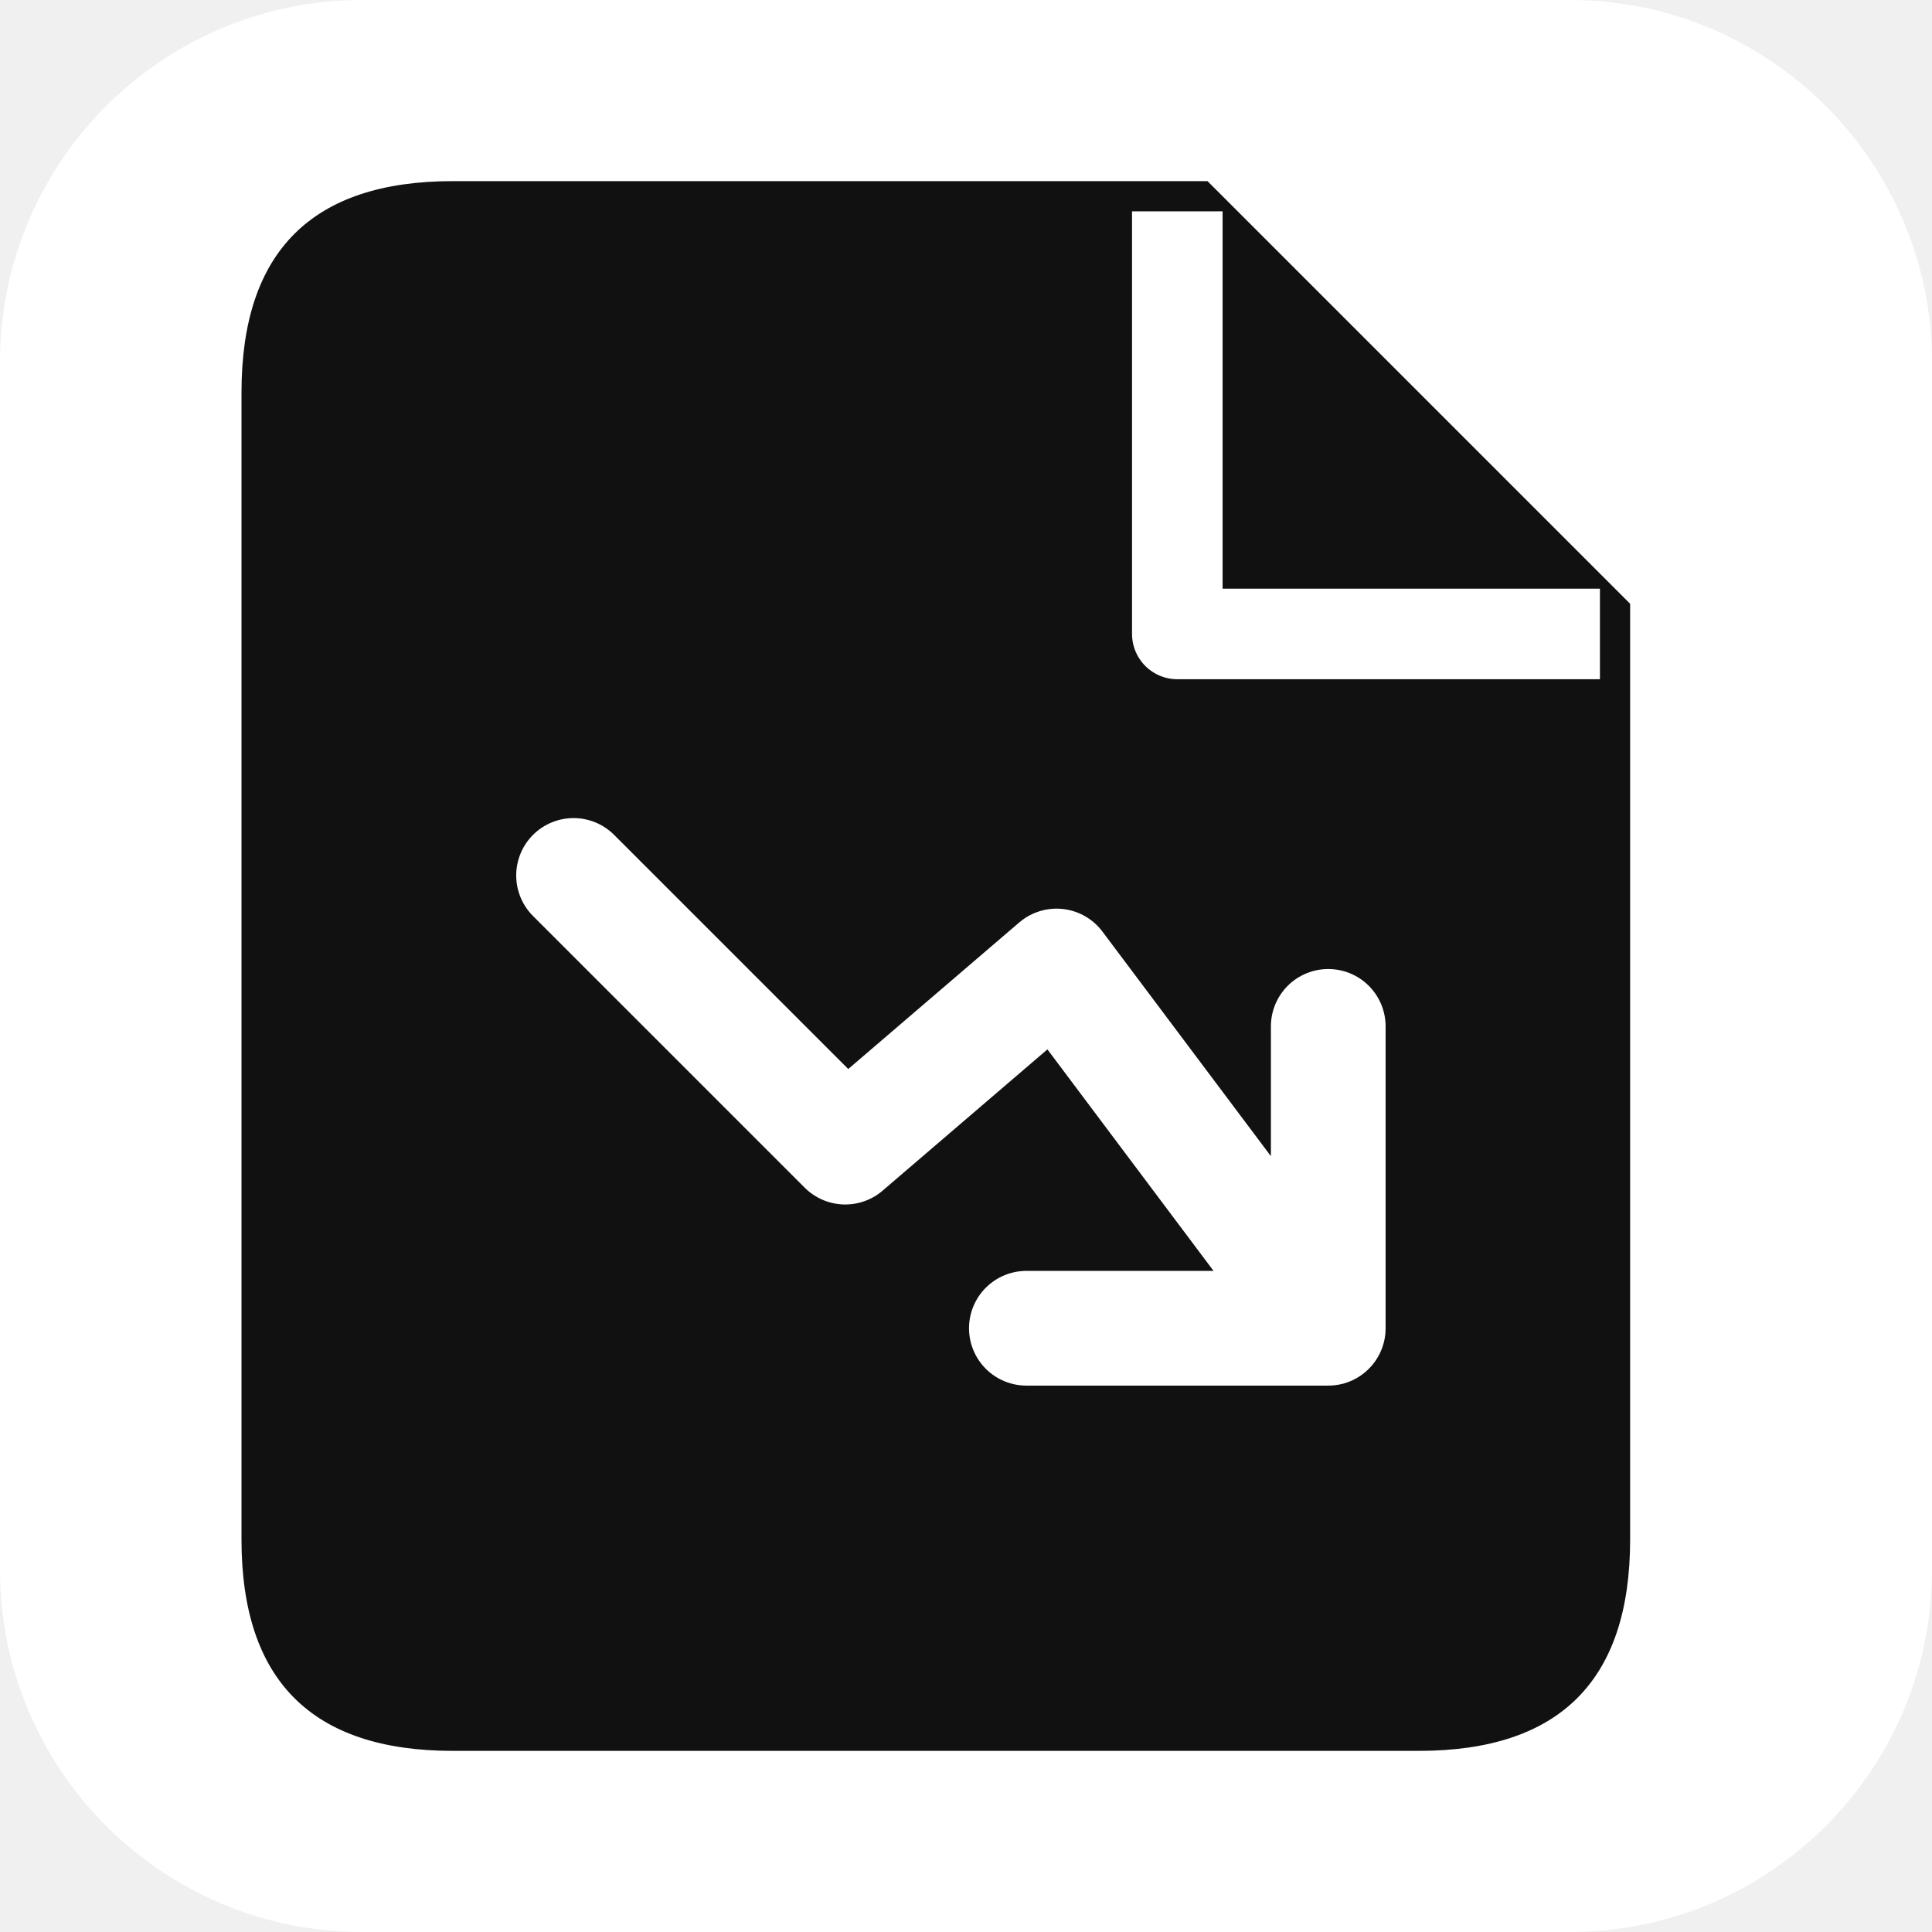
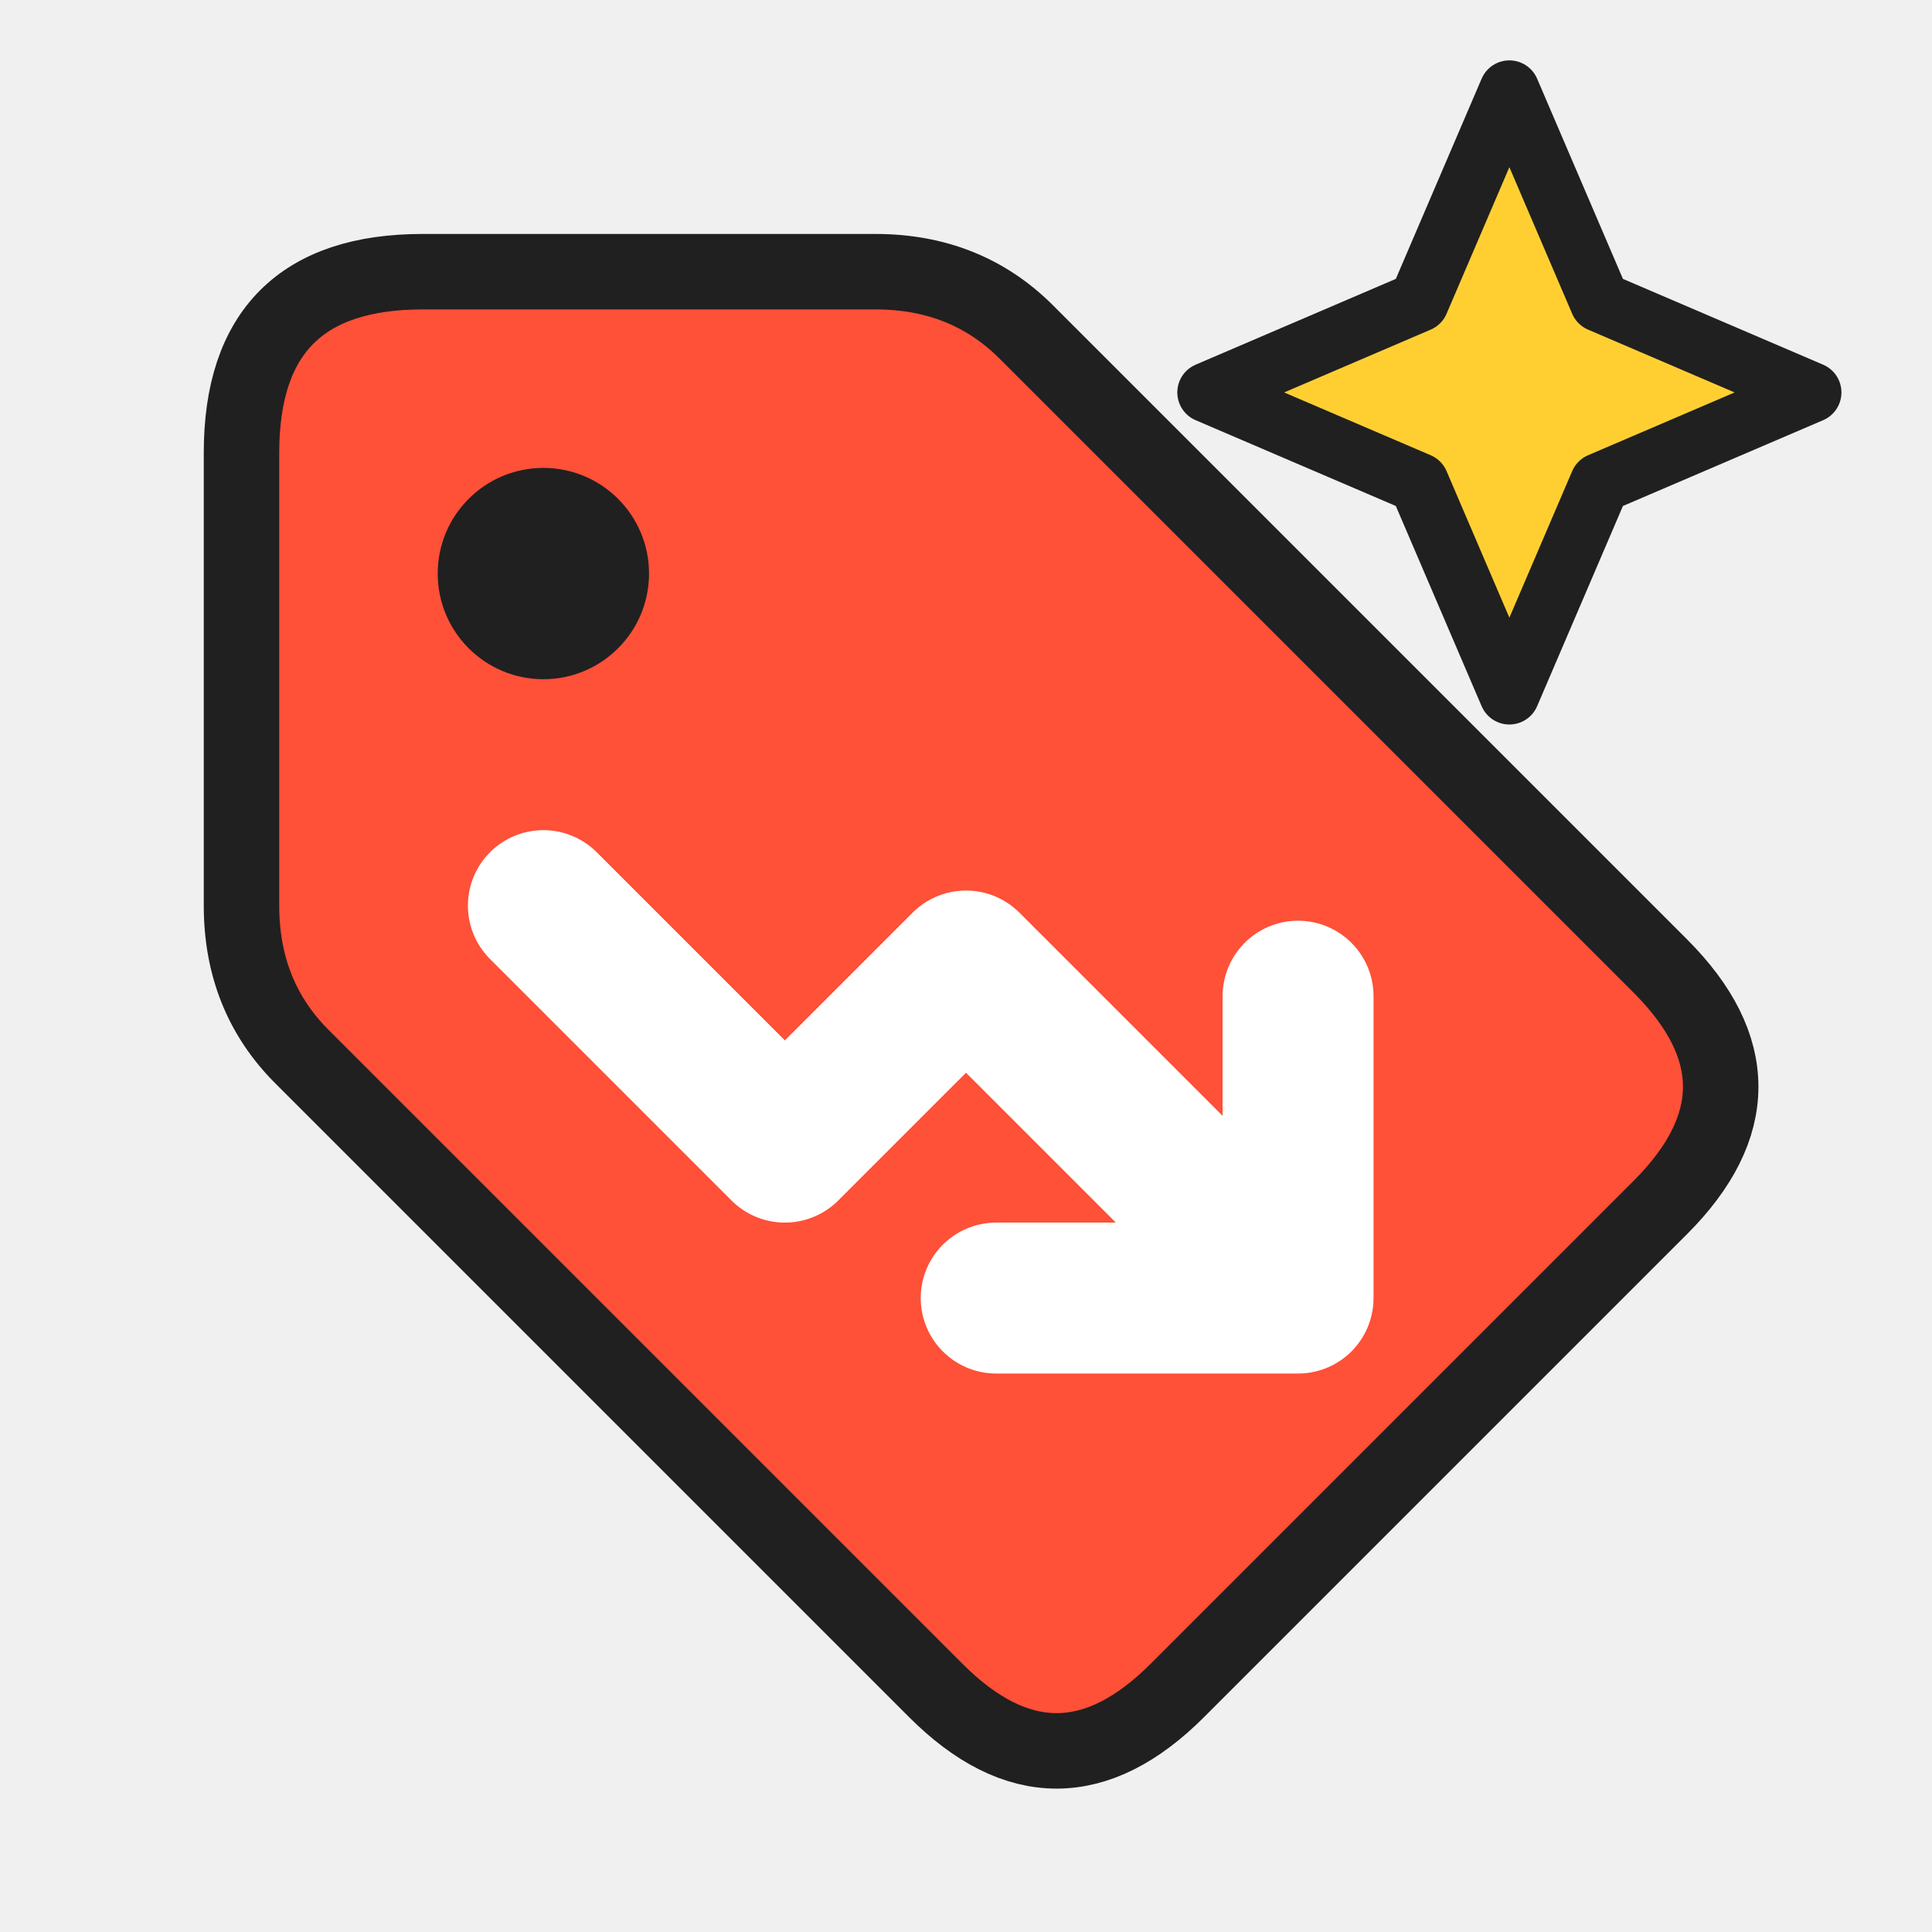
<svg xmlns="http://www.w3.org/2000/svg" viewBox="0 0 64 64">
-   <rect width="64" height="64" rx="12" fill="#fff" />
-   <path d="M15 6H40L54 20V51Q54 58 47 58H15Q8 58 8 51V13Q8 6 15 6Z" fill="#111" />
-   <path d="M39 7V21H53" fill="none" stroke="#fff" stroke-width="3" stroke-linejoin="round" />
-   <path d="M19 29L28 38L35 32L44 44M34 44H44V34" fill="none" stroke="#fff" stroke-width="3.8" stroke-linecap="round" stroke-linejoin="round" />
+   <path d="M14 9H29Q32 9 34 11L55 32Q59 36 55 40L39 56Q35 60 31 56L10 35Q8 33 8 30V15Q8 9 14 9Z" fill="#ff5038" stroke="#202020" stroke-width="2.5" stroke-linejoin="round" />
+   <circle cx="18" cy="19" r="3.5" fill="#202020" />
+   <path d="M18 30L26 38L32 32L43 43M33 43H43V33" fill="none" stroke="#fff" stroke-width="5" stroke-linecap="round" stroke-linejoin="round" />
+   <path d="M50 3L53 10L60 13L53 16L50 23L47 16L40 13L47 10Z" fill="#ffcf32" stroke="#202020" stroke-width="2" stroke-linejoin="round" />
</svg>
